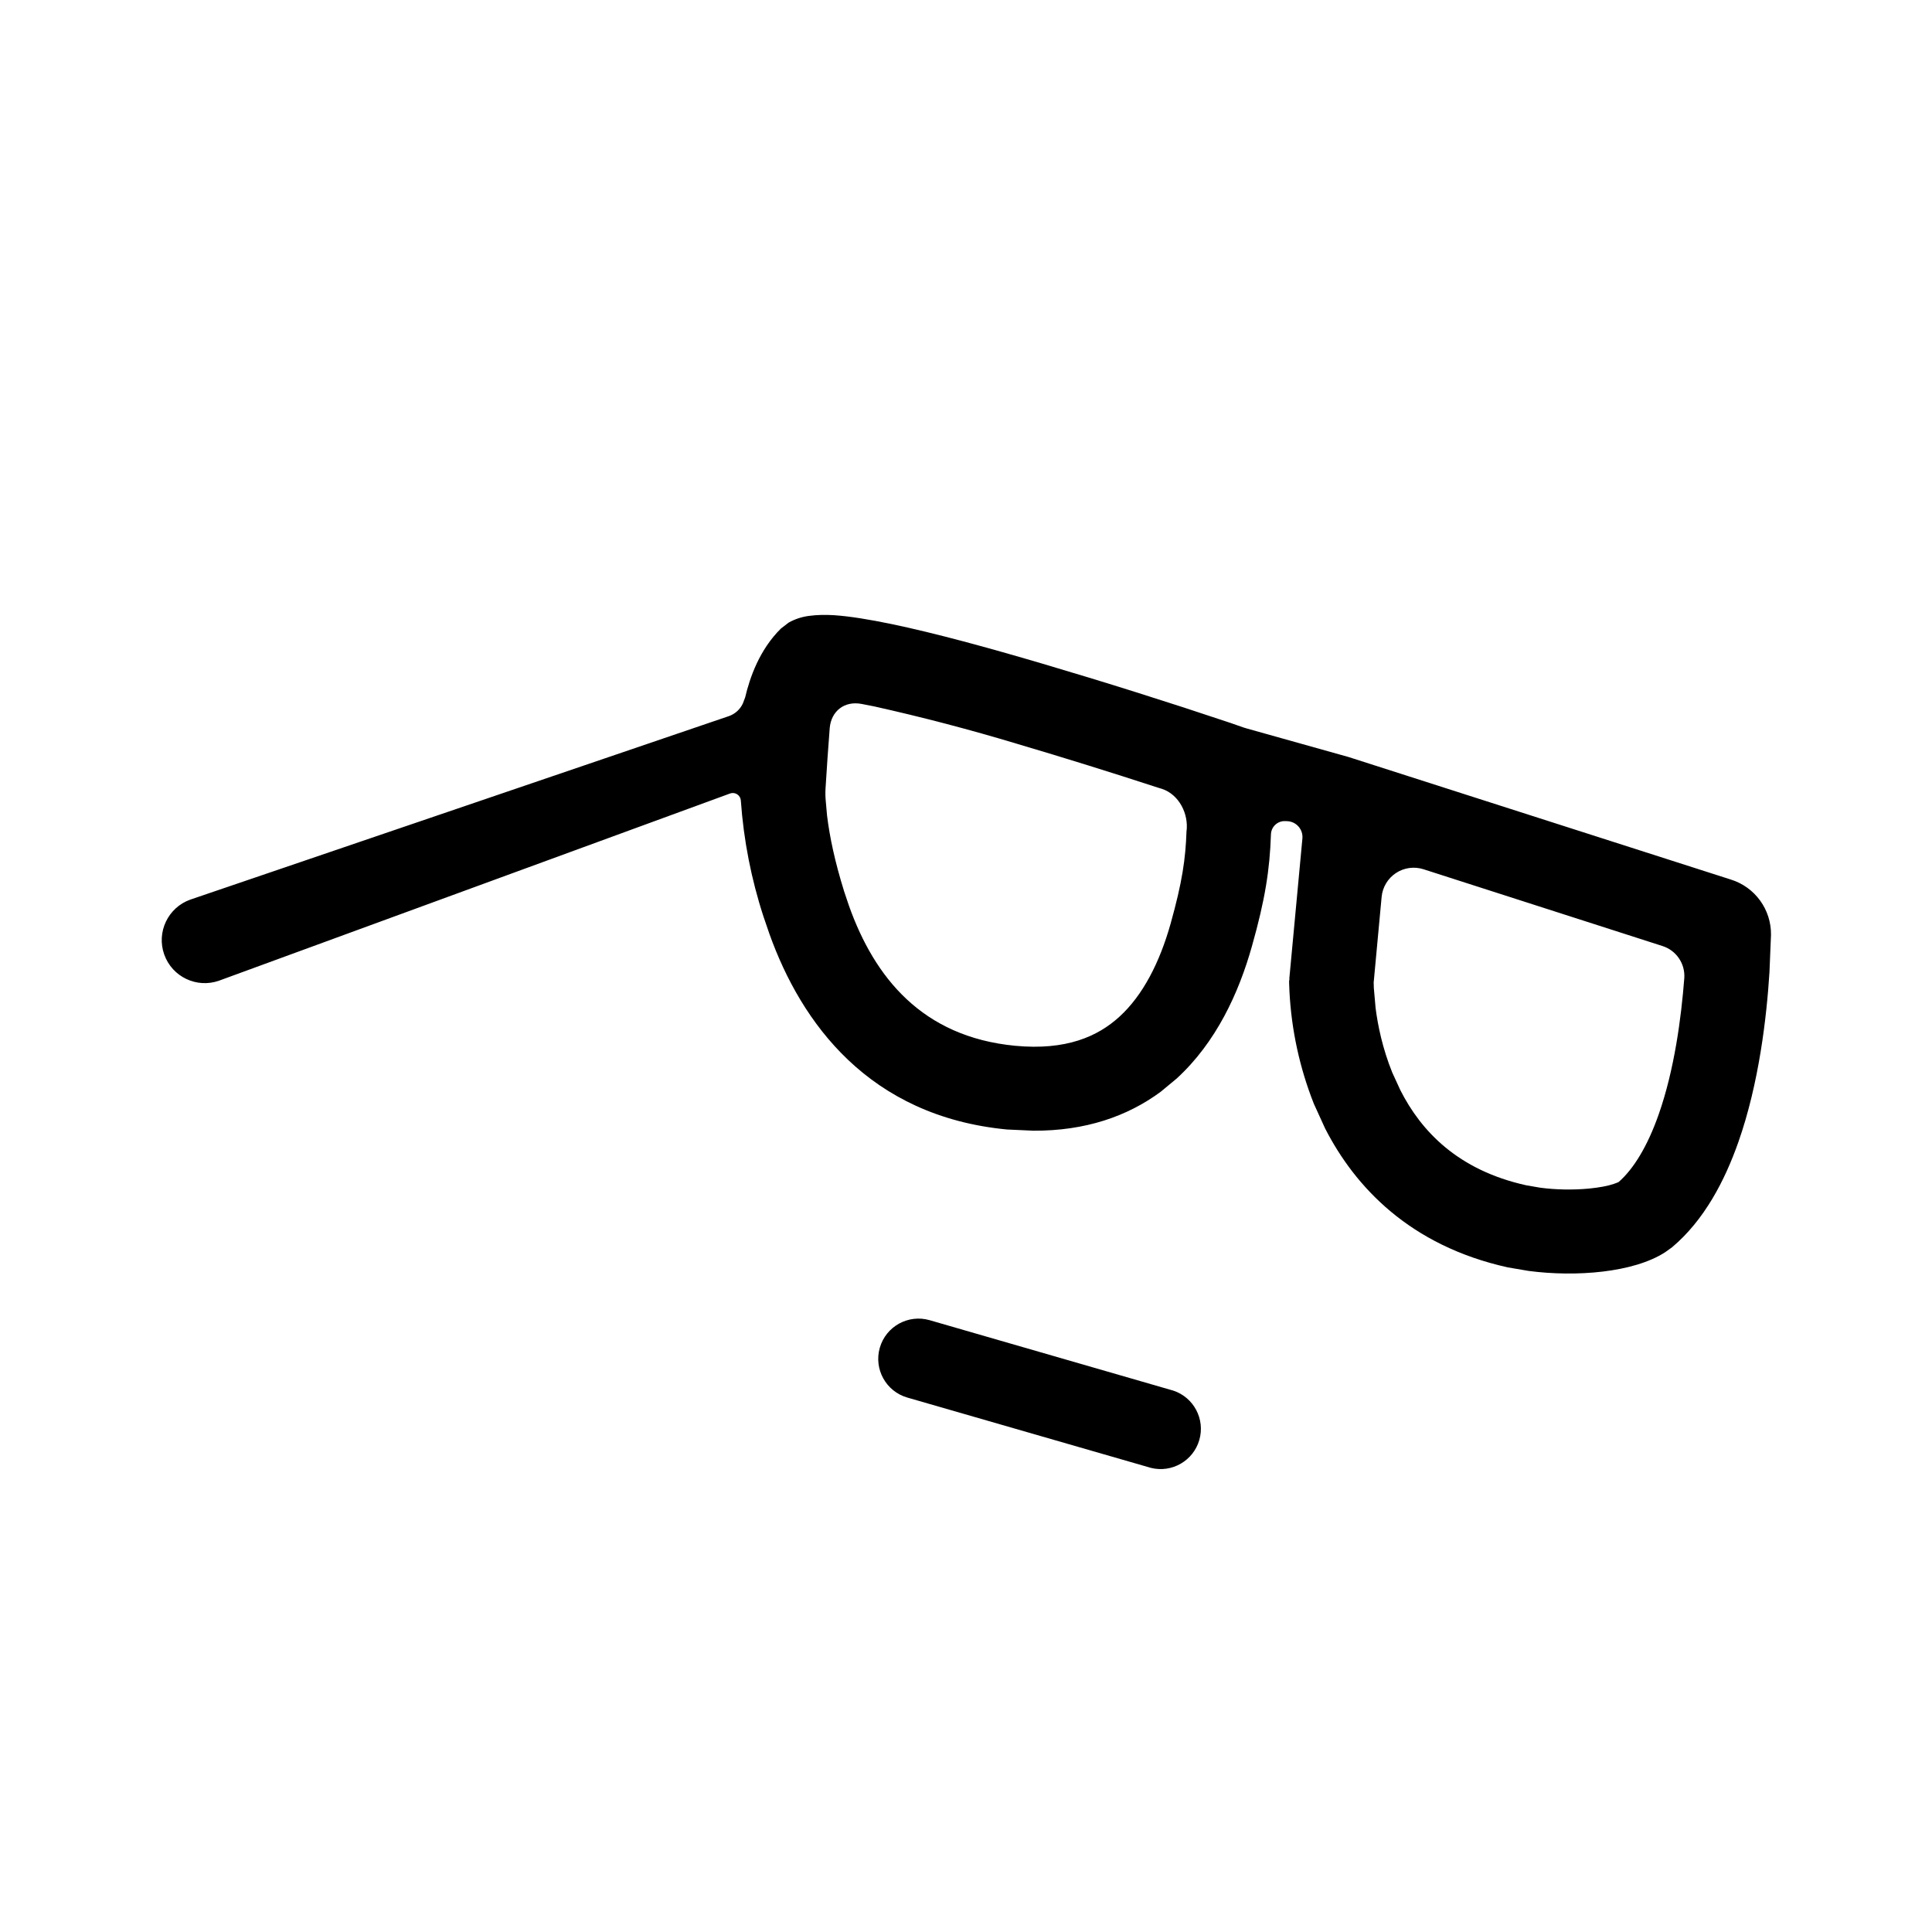
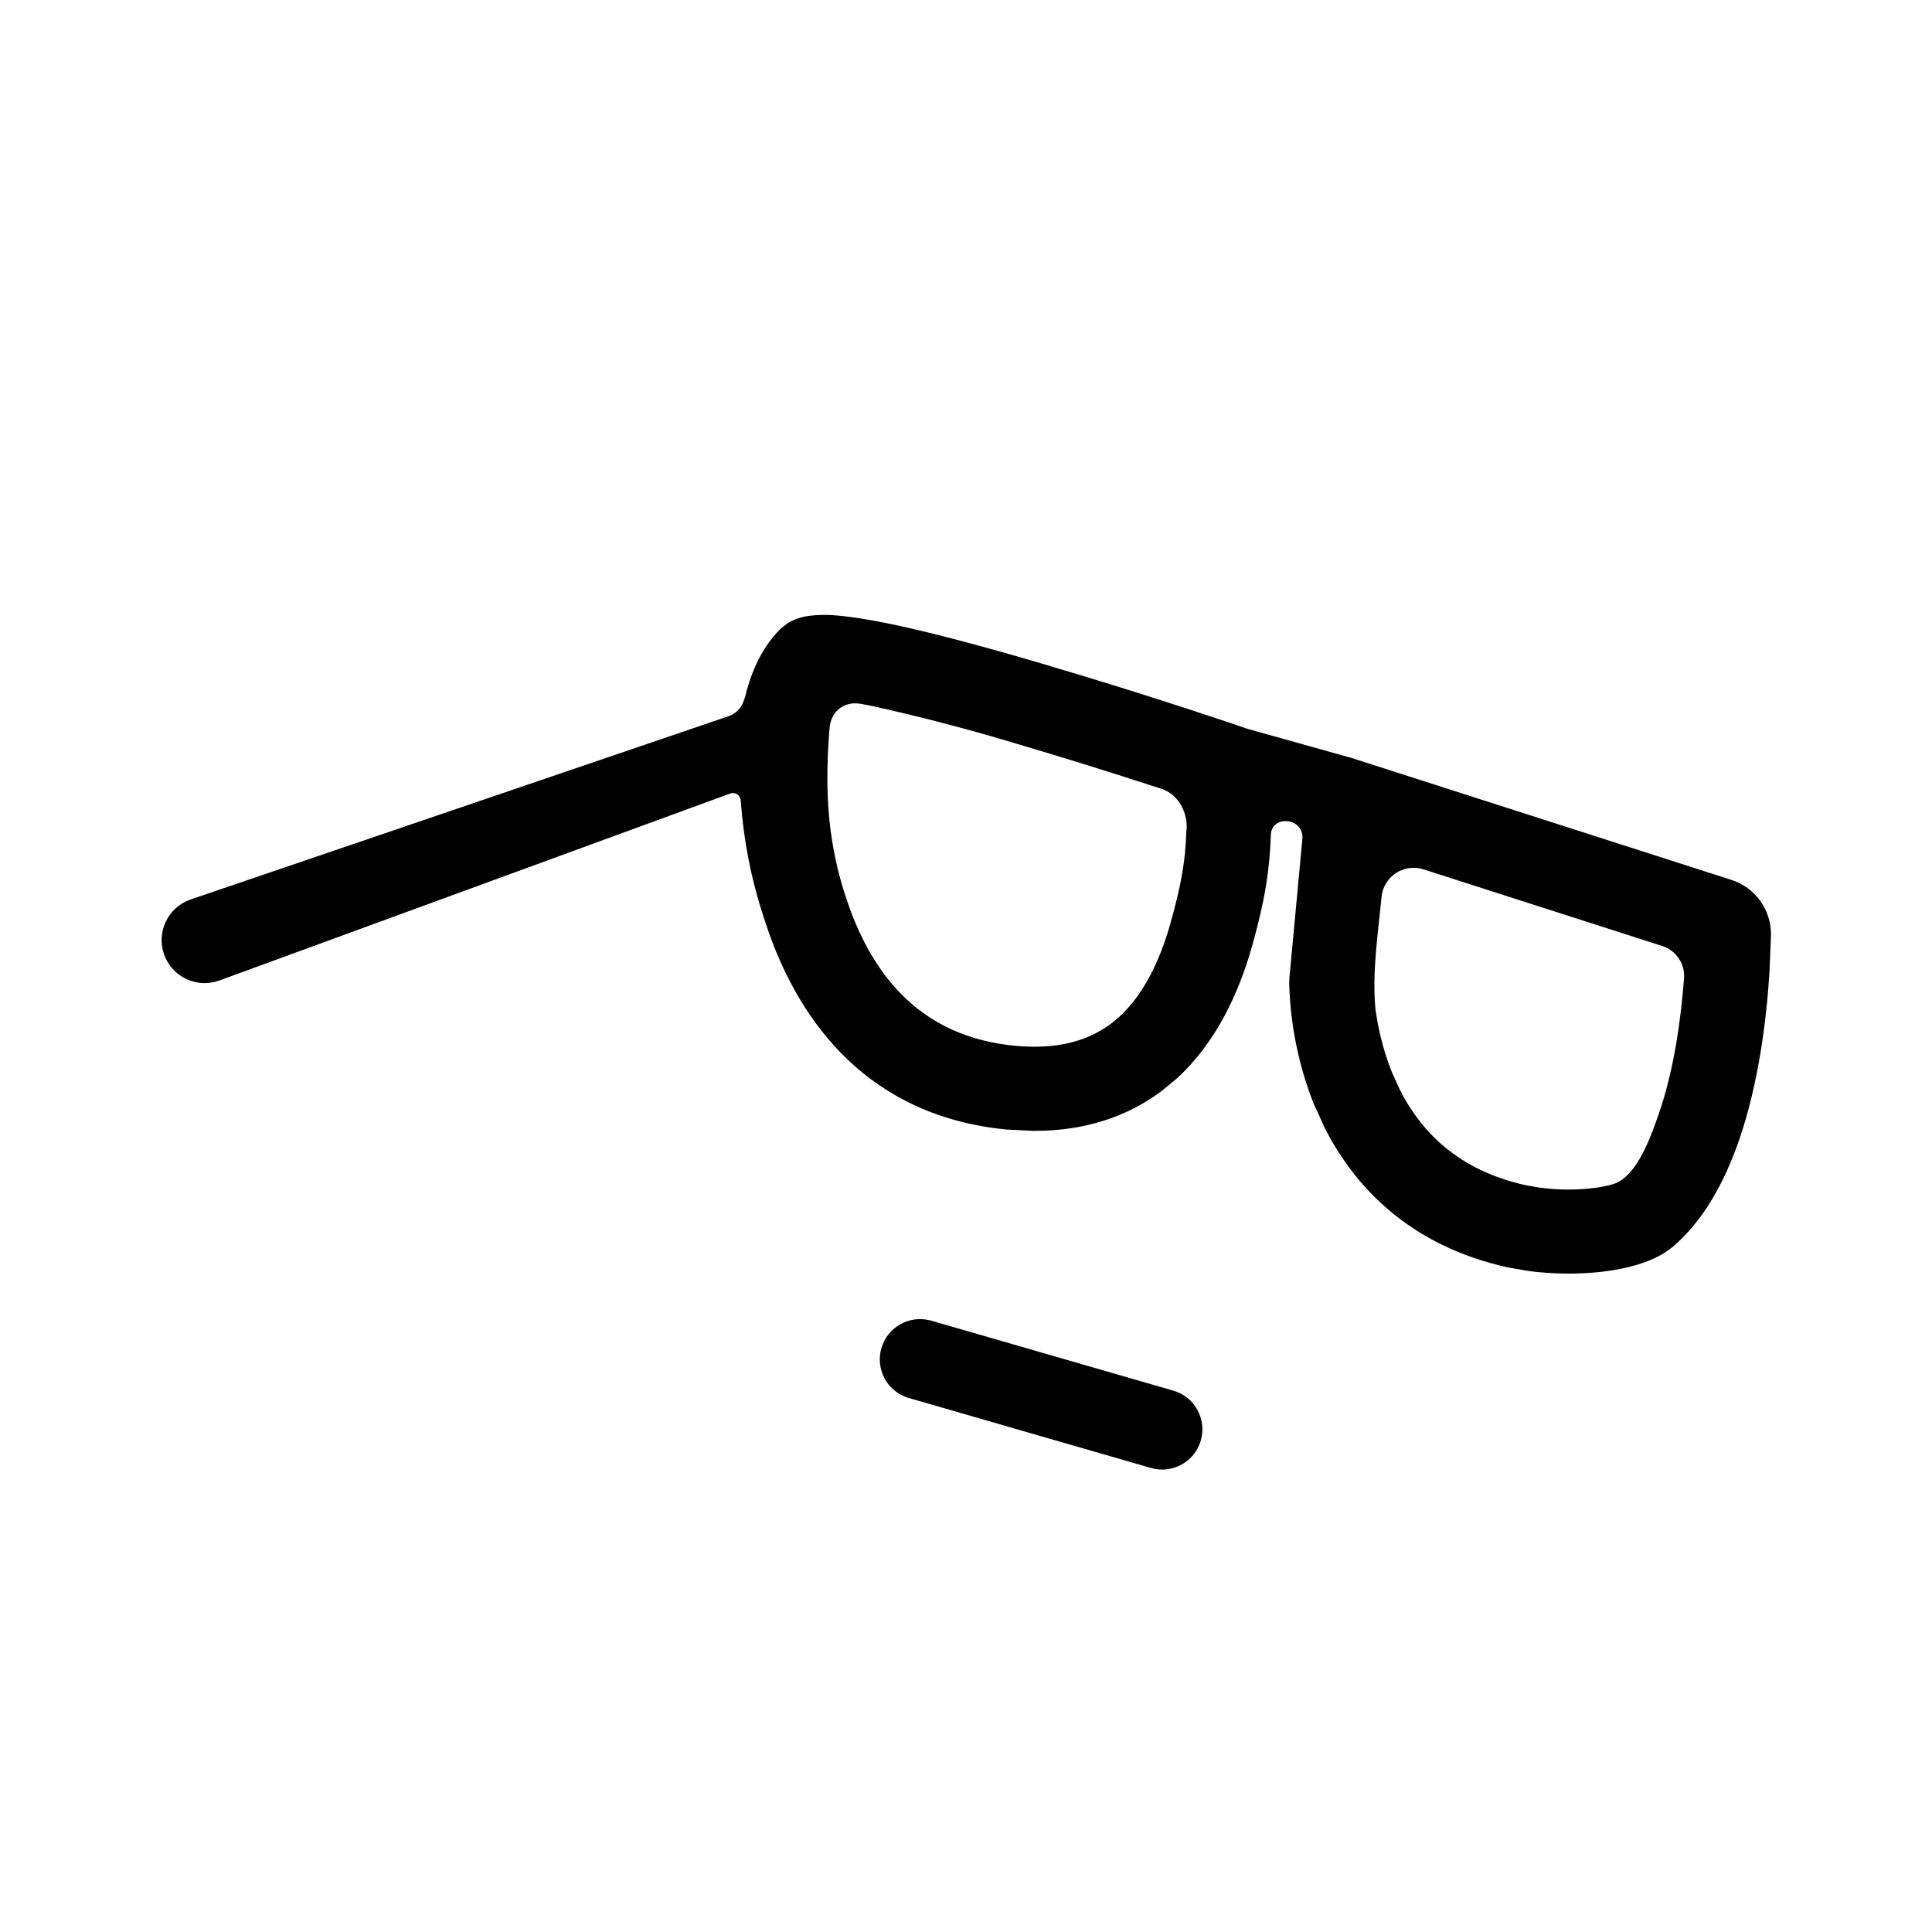
<svg xmlns="http://www.w3.org/2000/svg" width="24" height="24" fill="none" viewBox="0 0 24 24">
-   <path fill="currentColor" d="m11.549 16.4 3.027.875a.5.5 0 0 1-.277.96l-3.028-.874a.5.5 0 0 1 .278-.961m-1.192-8.758c.201.013.45.055.717.11.539.112 1.213.297 1.864.489a67 67 0 0 1 2.349.74l.16.056.043.013 1.259.353.016.005 4.736 1.518a.71.71 0 0 1 .499.687l-.019.462c-.035.562-.13 1.383-.386 2.111-.17.484-.426.973-.824 1.308l-.085.061c-.393.255-1.111.31-1.696.233l-.259-.044c-1.22-.27-1.9-1.003-2.27-1.726l-.14-.307a4.4 4.4 0 0 1-.303-1.396l-.004-.1v-.036l.003-.003v-.026l.162-1.735a.197.197 0 0 0-.188-.214l-.025-.001a.17.17 0 0 0-.178.169c-.015.434-.071.802-.236 1.385-.163.58-.444 1.194-.935 1.644l-.198.164c-.415.307-.939.487-1.58.484l-.33-.015c-1.718-.165-2.555-1.326-2.95-2.427l-.075-.219a6 6 0 0 1-.281-1.44.1.1 0 0 0-.131-.089l-6.35 2.326a.534.534 0 1 1-.357-1.007l6.692-2.28a.3.3 0 0 0 .171-.156l.029-.077c.057-.243.177-.591.444-.854l.096-.074a.7.7 0 0 1 .26-.084c.096-.013.2-.014.3-.008m7.326 3.156a.4.4 0 0 0-.52.344l-.099 1.066.001.015.001.047.022.251c.027.214.086.503.207.802l.1.218c.257.508.714.995 1.564 1.183l.174.03c.186.025.402.03.605.011q.199-.02.309-.058.049-.017.061-.024c.187-.164.359-.447.497-.84.195-.555.28-1.2.318-1.694a.39.39 0 0 0-.274-.398zM10.7 8.744c-.21-.039-.375.089-.393.301a46 46 0 0 0-.052.751 1 1 0 0 0 .003.156l.016.18c.033.266.095.565.213.944l.06.178c.316.886.907 1.626 2.063 1.737.635.06 1.027-.115 1.297-.362.291-.266.499-.673.635-1.156.145-.518.185-.803.197-1.142.03-.221-.093-.462-.306-.532l-.05-.015a65 65 0 0 0-1.742-.542 25 25 0 0 0-1.782-.467z" />
+   <path fill="currentColor" d="m11.548 16.4 3.027.875a.5.5 0 0 1-.277.961l-3.027-.875a.5.5 0 0 1 .277-.96m-1.19-8.758c.2.014.448.055.715.11.539.113 1.213.297 1.864.489a67 67 0 0 1 2.35.74l.16.055.043.015 1.258.352.018.004 4.735 1.52a.71.71 0 0 1 .499.685l-.019.463c-.035.562-.13 1.383-.386 2.111-.17.484-.426.973-.823 1.308l-.085.061c-.393.255-1.113.31-1.698.233l-.259-.045c-1.22-.27-1.9-1.002-2.27-1.725l-.14-.306a4.4 4.4 0 0 1-.305-1.497v-.036l.002-.002v-.027l.162-1.735a.197.197 0 0 0-.188-.214l-.026-.001a.17.17 0 0 0-.178.169c-.015.435-.07.802-.234 1.386-.164.58-.445 1.194-.936 1.643l-.199.163c-.415.307-.937.488-1.578.486l-.33-.016c-1.719-.164-2.557-1.326-2.952-2.427l-.074-.218a6 6 0 0 1-.282-1.44.098.098 0 0 0-.13-.09L2.72 12.182a.533.533 0 1 1-.356-1.007l6.692-2.28a.3.3 0 0 0 .17-.156l.029-.077c.057-.243.177-.59.444-.854l.097-.074a.7.7 0 0 1 .259-.084c.096-.013.202-.014.301-.008m7.326 3.157a.4.4 0 0 0-.52.343c-.044.46-.117.918-.077 1.38.027.213.087.502.207.801l.1.219c.258.508.715.995 1.564 1.182l.174.03c.186.025.403.031.605.011.132-.012.237-.034.309-.057.297-.095.47-.609.56-.866.194-.554.279-1.2.316-1.693a.39.39 0 0 0-.273-.398zm-6.985-2.055c-.21-.039-.375.09-.392.302-.058.713-.034 1.342.18 2.03l.06.179c.316.885.907 1.625 2.063 1.736.635.06 1.028-.115 1.297-.361.292-.267.498-.675.634-1.158.146-.517.186-.801.198-1.14.03-.222-.094-.463-.306-.532l-.05-.016a65 65 0 0 0-1.742-.542 25 25 0 0 0-1.782-.467z" />
</svg>
